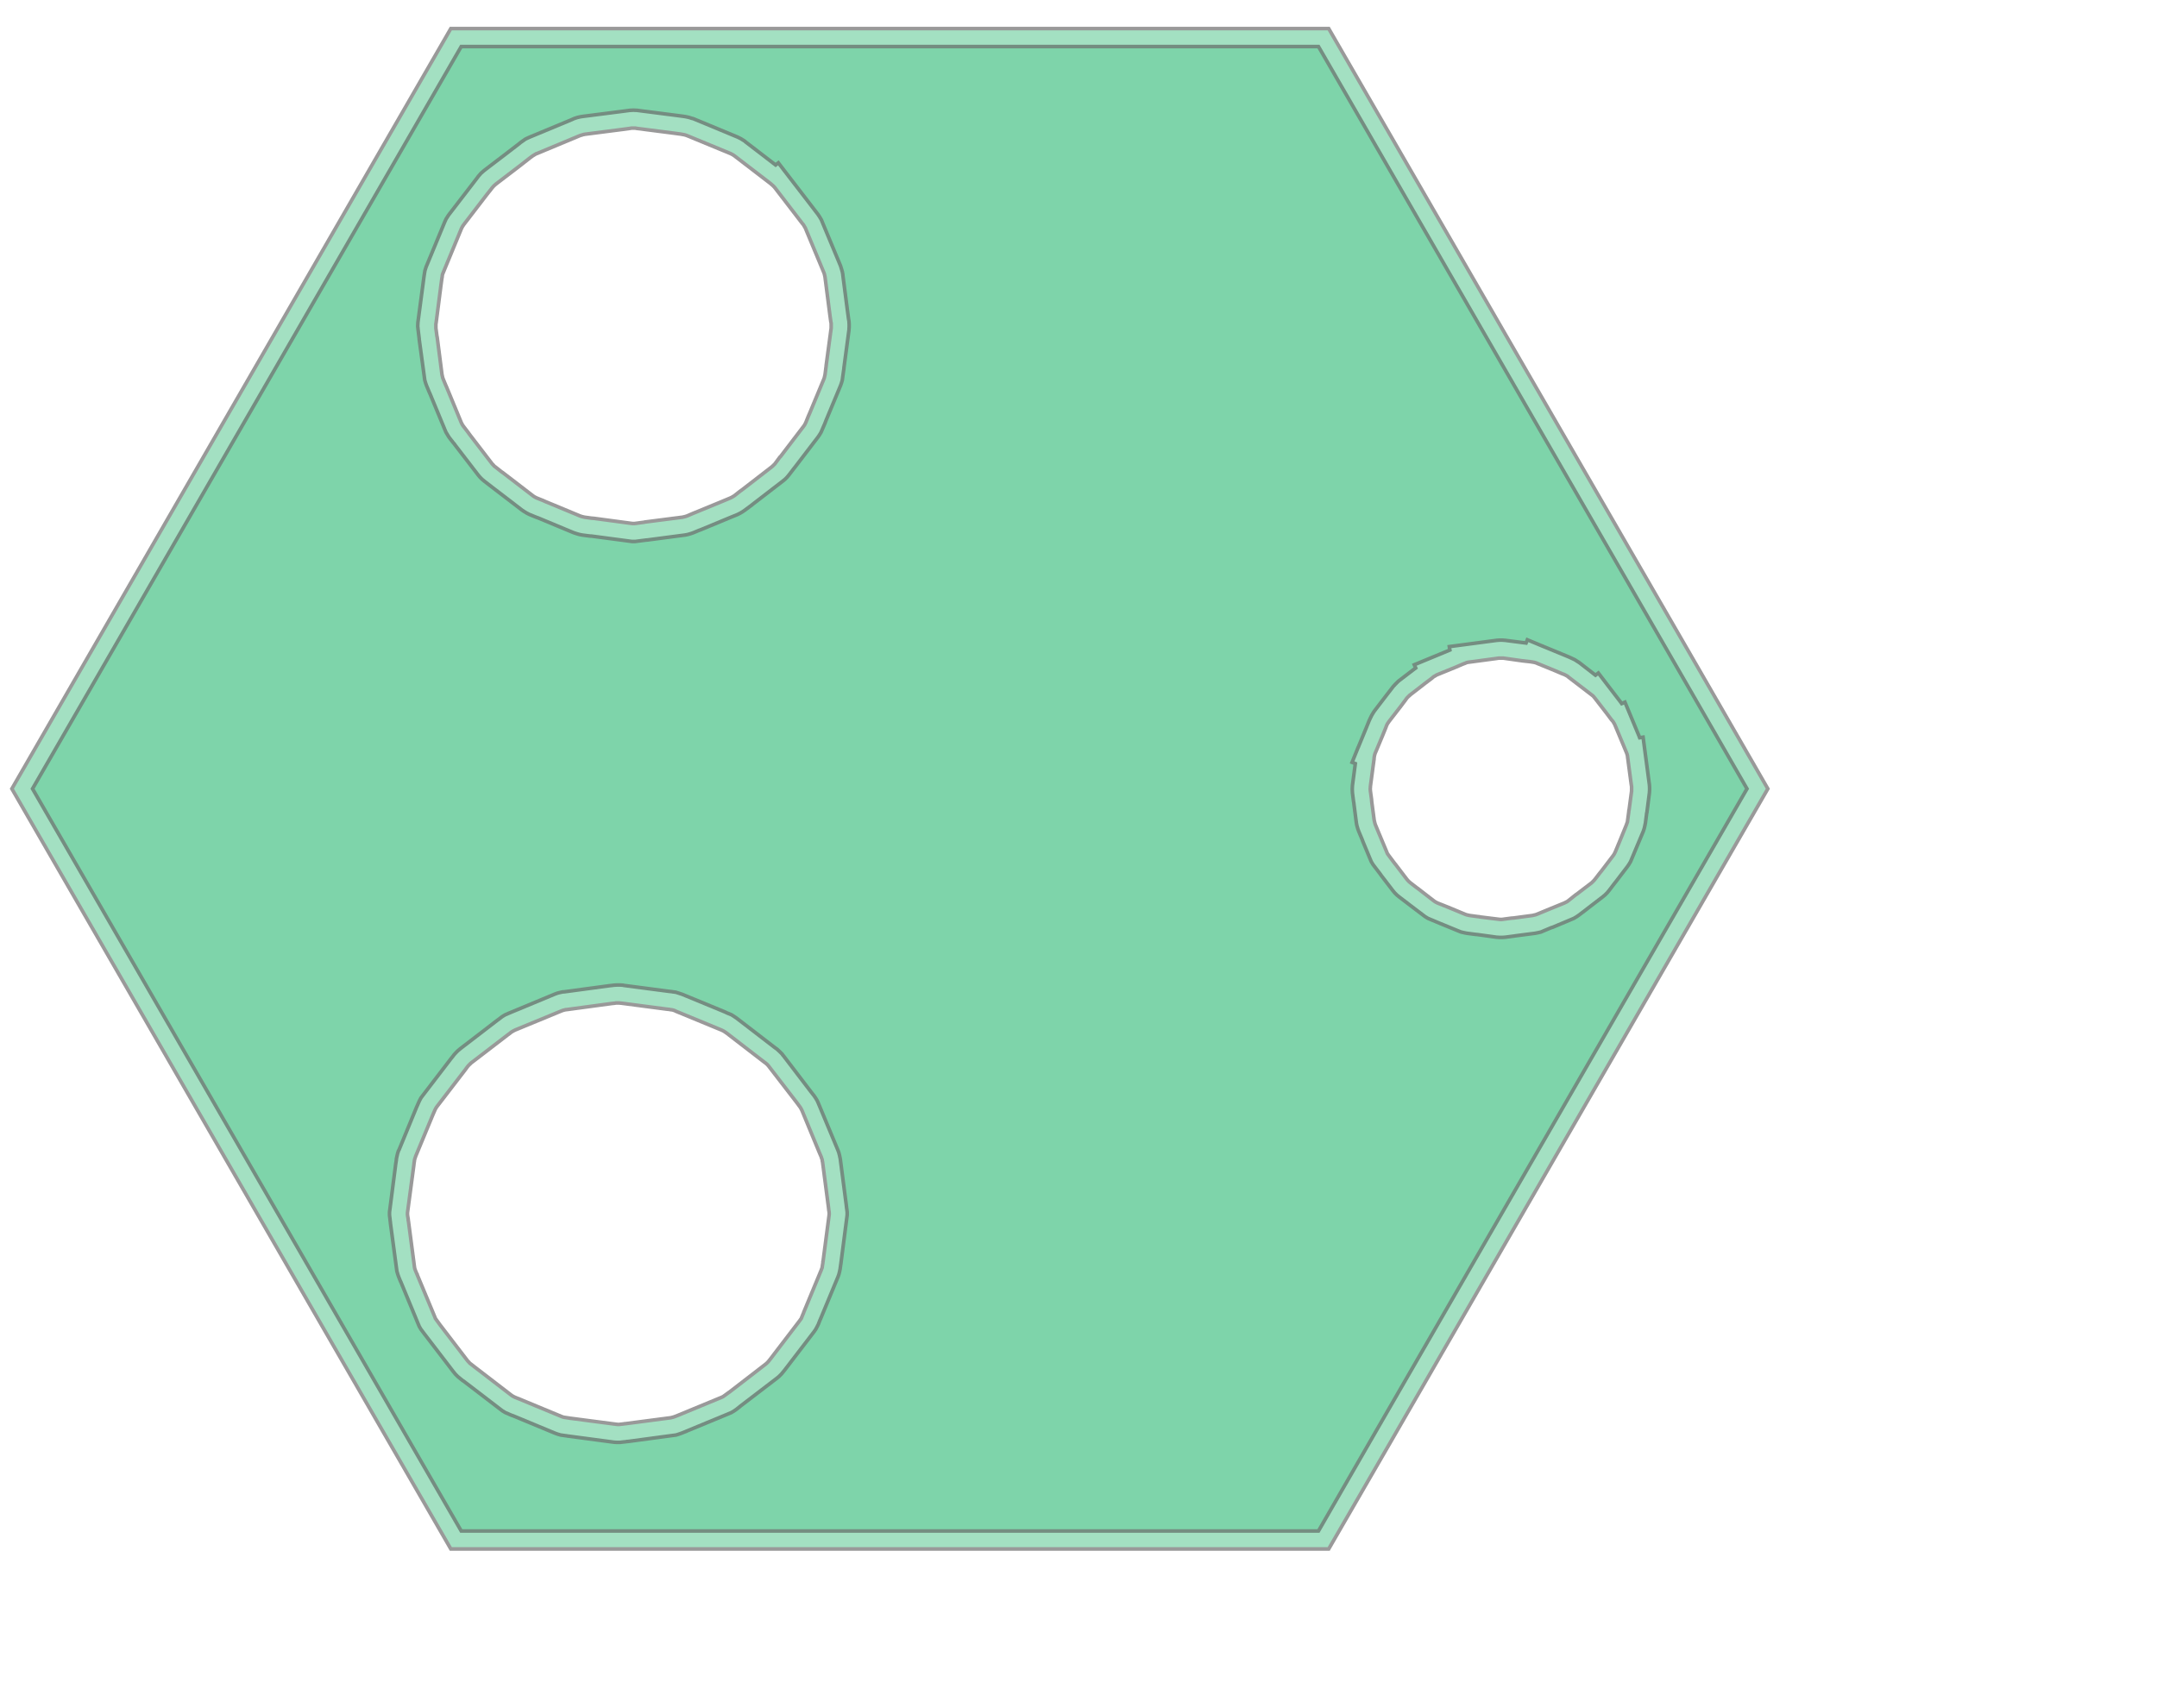
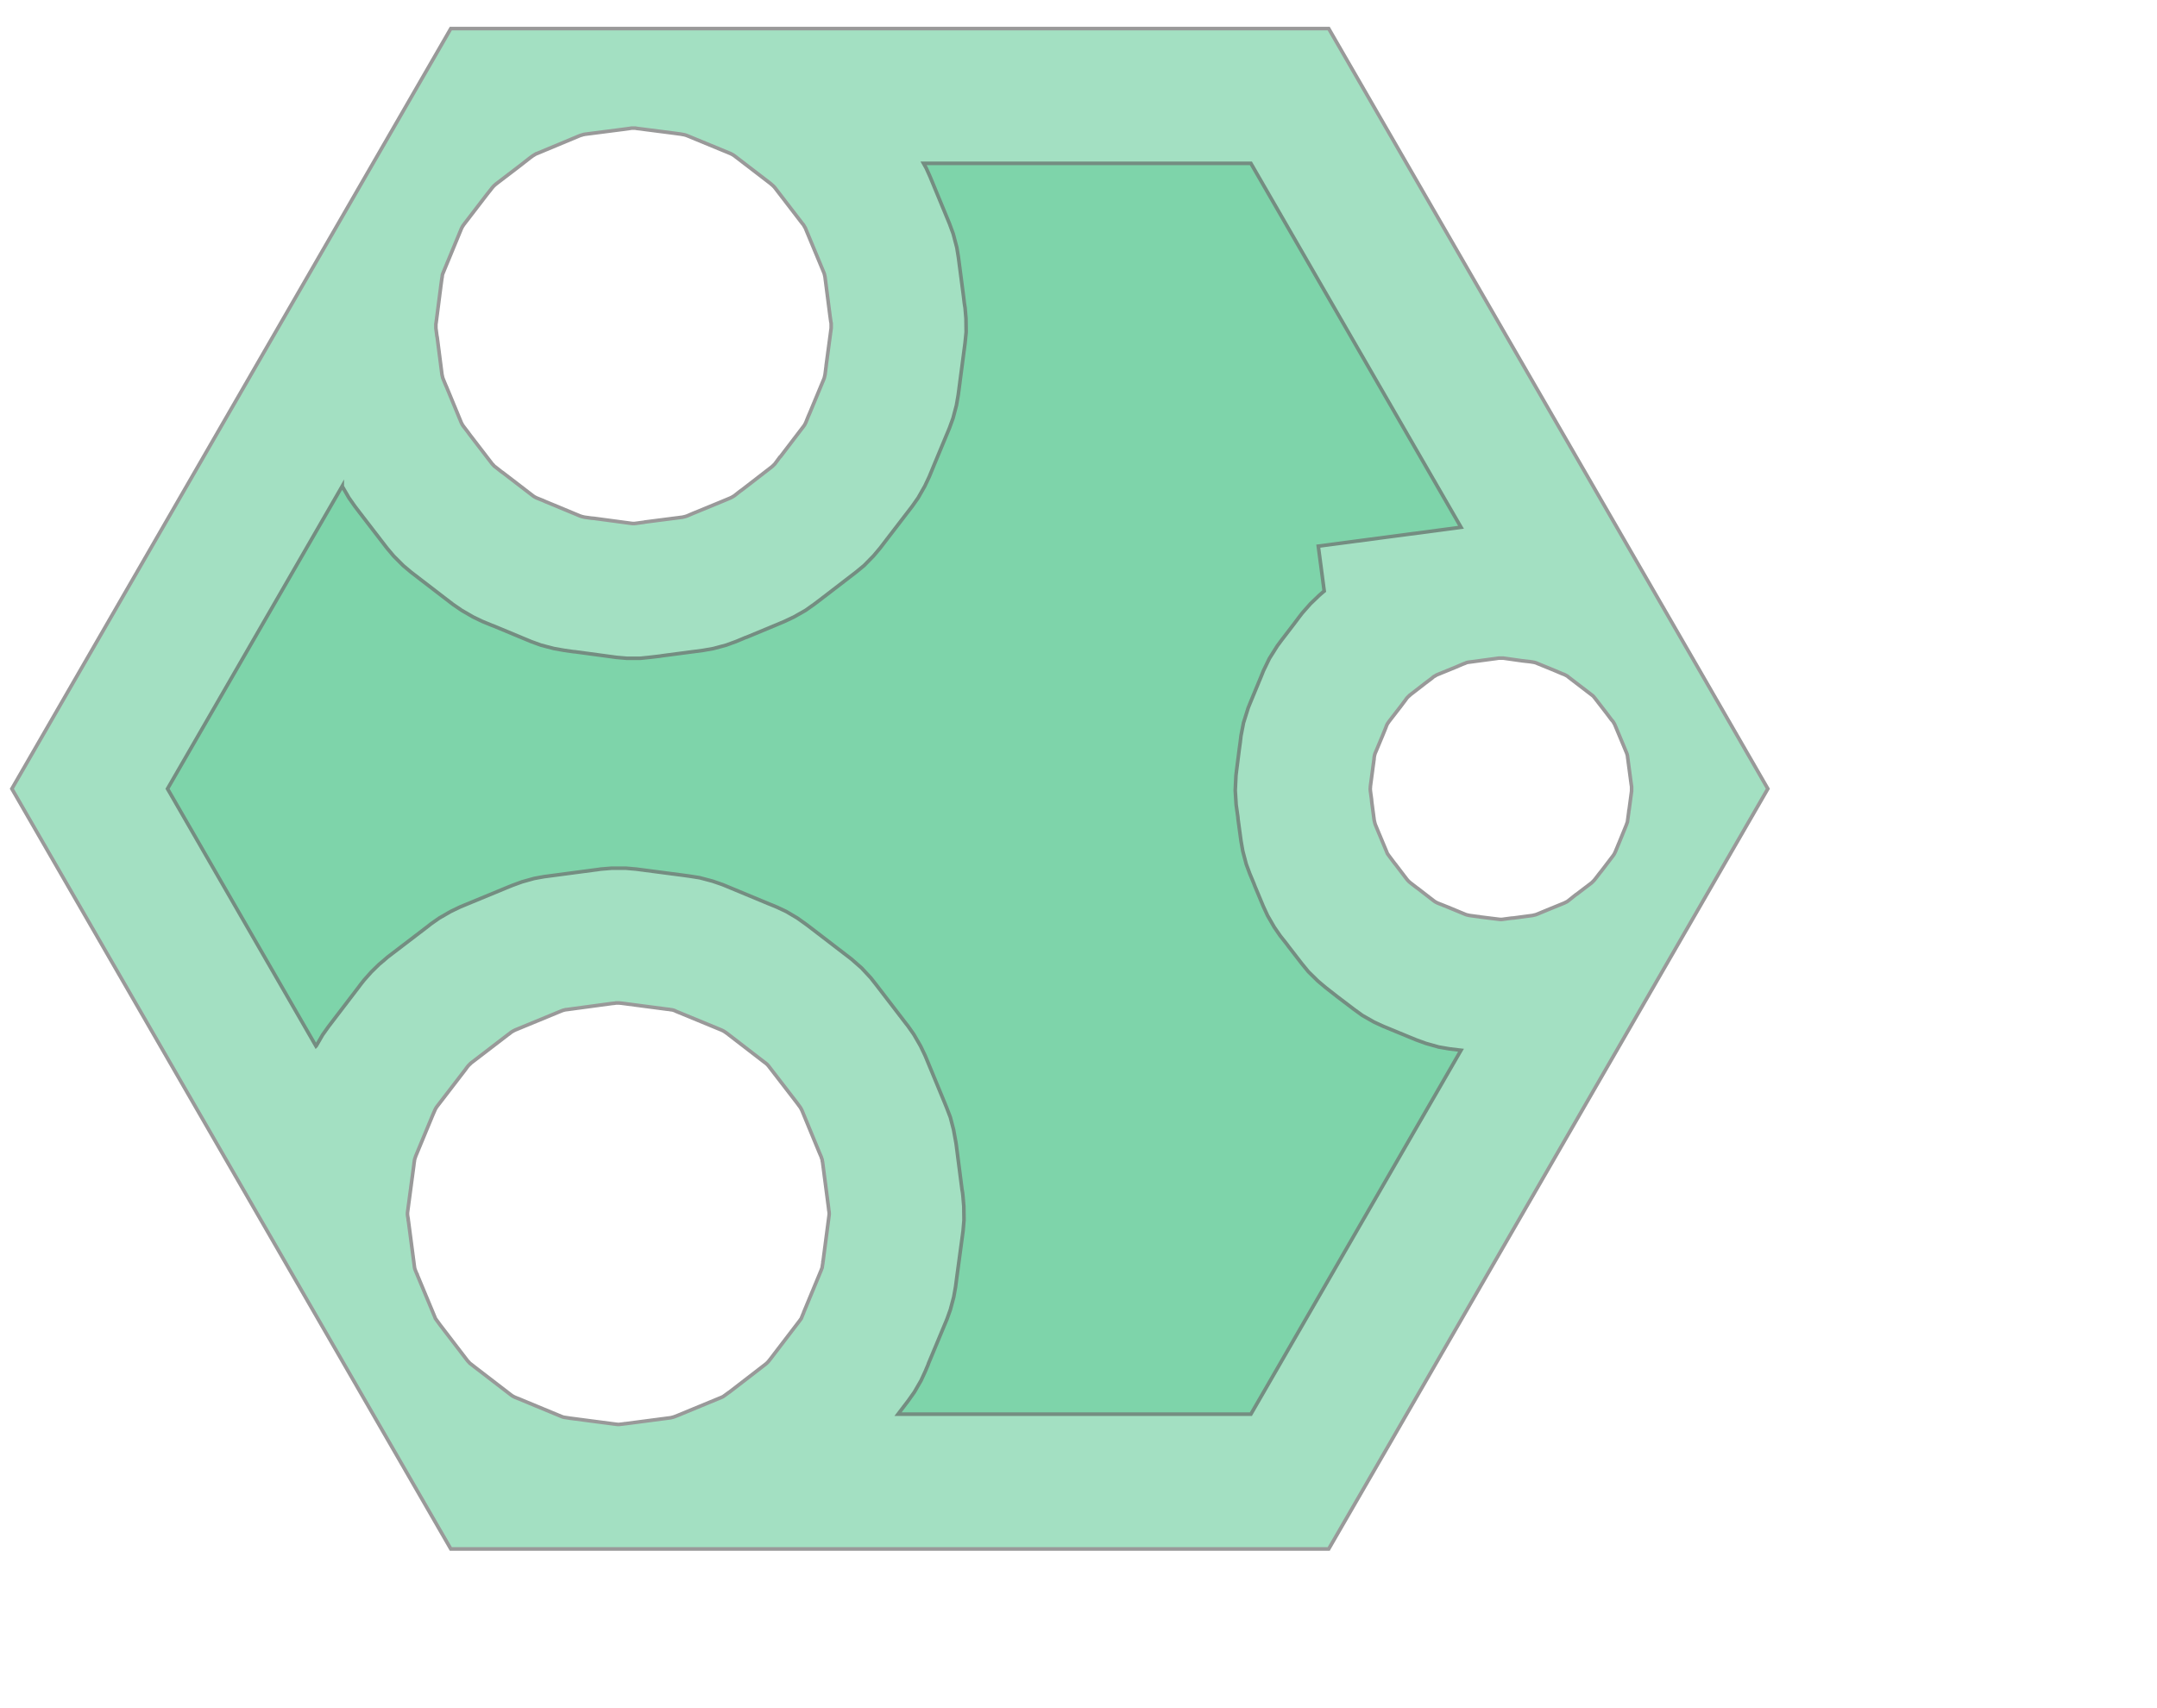
<svg xmlns="http://www.w3.org/2000/svg" viewBox="1.9 0.7 12 9.5">
  <path fill-rule="evenodd" fill="#66cc99" stroke="#555555" stroke-width="0.02" opacity="0.6" d="M 1.966,5.089 L 4.408,0.859 L 9.292,0.859 L 11.389,4.489 L 11.735,5.089 L 9.639,8.719 L 9.292,9.319 L 4.408,9.319 L 1.966,5.089 z M 9.531,5.157 L 9.53,5.146 L 9.524,5.102 L 9.523,5.09 L 9.524,5.078 L 9.524,5.075 L 9.538,4.97 L 9.544,4.926 L 9.545,4.913 L 9.547,4.903 L 9.55,4.892 L 9.552,4.888 L 9.552,4.888 L 9.593,4.79 L 9.61,4.748 L 9.614,4.737 L 9.619,4.727 L 9.626,4.717 L 9.628,4.714 L 9.693,4.63 L 9.72,4.594 L 9.727,4.584 L 9.734,4.577 L 9.742,4.57 L 9.742,4.569 L 9.746,4.566 L 9.83,4.501 L 9.866,4.474 L 9.875,4.466 L 9.884,4.461 L 9.892,4.456 L 9.899,4.453 L 9.899,4.453 L 9.997,4.413 L 10.039,4.395 L 10.05,4.391 L 10.059,4.387 L 10.068,4.385 L 10.076,4.384 L 10.076,4.384 L 10.225,4.364 L 10.238,4.362 L 10.246,4.362 L 10.254,4.362 L 10.263,4.362 L 10.369,4.377 L 10.413,4.382 L 10.426,4.384 L 10.437,4.386 L 10.447,4.389 L 10.451,4.391 L 10.451,4.391 L 10.549,4.431 L 10.591,4.449 L 10.602,4.453 L 10.612,4.458 L 10.622,4.464 L 10.625,4.467 L 10.745,4.559 L 10.754,4.566 L 10.762,4.572 L 10.769,4.58 L 10.773,4.585 L 10.773,4.585 L 10.838,4.669 L 10.865,4.705 L 10.873,4.714 L 10.878,4.722 L 10.883,4.731 L 10.886,4.738 L 10.886,4.738 L 10.927,4.836 L 10.944,4.877 L 10.949,4.889 L 10.952,4.897 L 10.954,4.906 L 10.955,4.914 L 10.955,4.914 L 10.975,5.064 L 10.977,5.077 L 10.977,5.085 L 10.977,5.094 L 10.977,5.102 L 10.963,5.207 L 10.962,5.209 L 10.961,5.22 L 10.955,5.264 L 10.954,5.273 L 10.951,5.281 L 10.948,5.29 L 10.908,5.388 L 10.886,5.441 L 10.882,5.449 L 10.878,5.456 L 10.873,5.463 L 10.809,5.547 L 10.8,5.558 L 10.773,5.593 L 10.767,5.6 L 10.761,5.606 L 10.755,5.612 L 10.671,5.676 L 10.669,5.677 L 10.66,5.684 L 10.625,5.712 L 10.618,5.717 L 10.61,5.721 L 10.602,5.725 L 10.504,5.765 L 10.502,5.766 L 10.492,5.77 L 10.451,5.787 L 10.443,5.79 L 10.434,5.792 L 10.426,5.794 L 10.321,5.808 L 10.307,5.809 L 10.263,5.815 L 10.255,5.816 L 10.246,5.816 L 10.237,5.815 L 10.132,5.802 L 10.13,5.801 L 10.119,5.8 L 10.075,5.794 L 10.066,5.792 L 10.058,5.79 L 10.05,5.787 L 9.951,5.746 L 9.898,5.725 L 9.89,5.721 L 9.883,5.717 L 9.876,5.712 L 9.792,5.647 L 9.791,5.646 L 9.781,5.639 L 9.746,5.612 L 9.739,5.606 L 9.733,5.6 L 9.727,5.593 L 9.663,5.509 L 9.662,5.508 L 9.655,5.499 L 9.628,5.463 L 9.623,5.456 L 9.618,5.449 L 9.615,5.441 L 9.574,5.343 L 9.573,5.341 L 9.569,5.331 L 9.552,5.29 L 9.549,5.281 L 9.547,5.273 L 9.545,5.264 L 9.531,5.159 L 9.531,5.157 z M 5.649,1.441 L 5.686,1.446 L 5.697,1.448 L 5.708,1.45 L 5.718,1.453 L 5.72,1.454 L 5.723,1.455 L 5.963,1.554 L 5.973,1.559 L 5.983,1.565 L 5.984,1.566 L 5.987,1.568 L 6.155,1.697 L 6.185,1.72 L 6.193,1.727 L 6.2,1.733 L 6.207,1.74 L 6.212,1.746 L 6.212,1.746 L 6.341,1.914 L 6.364,1.944 L 6.37,1.951 L 6.375,1.96 L 6.38,1.968 L 6.384,1.978 L 6.483,2.216 L 6.486,2.224 L 6.488,2.233 L 6.49,2.242 L 6.49,2.243 L 6.517,2.453 L 6.522,2.489 L 6.524,2.499 L 6.524,2.508 L 6.524,2.517 L 6.524,2.526 L 6.496,2.735 L 6.496,2.737 L 6.49,2.784 L 6.488,2.793 L 6.486,2.802 L 6.483,2.81 L 6.402,3.005 L 6.397,3.016 L 6.383,3.051 L 6.379,3.059 L 6.375,3.066 L 6.37,3.073 L 6.241,3.242 L 6.239,3.243 L 6.211,3.281 L 6.205,3.287 L 6.199,3.293 L 6.192,3.299 L 6.025,3.428 L 6.023,3.429 L 6.015,3.435 L 5.986,3.458 L 5.978,3.463 L 5.971,3.467 L 5.963,3.471 L 5.92,3.489 L 5.767,3.552 L 5.757,3.556 L 5.75,3.559 L 5.722,3.571 L 5.713,3.574 L 5.705,3.576 L 5.696,3.578 L 5.486,3.605 L 5.483,3.606 L 5.475,3.607 L 5.438,3.612 L 5.429,3.613 L 5.42,3.613 L 5.411,3.612 L 5.202,3.584 L 5.199,3.584 L 5.189,3.583 L 5.153,3.578 L 5.144,3.576 L 5.136,3.574 L 5.127,3.571 L 4.932,3.49 L 4.921,3.485 L 4.886,3.471 L 4.878,3.467 L 4.871,3.463 L 4.864,3.458 L 4.696,3.329 L 4.694,3.328 L 4.686,3.322 L 4.657,3.299 L 4.65,3.294 L 4.644,3.287 L 4.638,3.281 L 4.509,3.113 L 4.508,3.111 L 4.502,3.103 L 4.479,3.073 L 4.474,3.066 L 4.47,3.059 L 4.466,3.051 L 4.385,2.855 L 4.38,2.844 L 4.366,2.81 L 4.363,2.802 L 4.361,2.793 L 4.359,2.785 L 4.332,2.575 L 4.331,2.572 L 4.325,2.526 L 4.325,2.514 L 4.325,2.502 L 4.326,2.498 L 4.353,2.288 L 4.358,2.251 L 4.36,2.24 L 4.361,2.23 L 4.364,2.221 L 4.365,2.219 L 4.367,2.214 L 4.462,1.984 L 4.466,1.974 L 4.47,1.966 L 4.475,1.957 L 4.476,1.956 L 4.48,1.95 L 4.609,1.782 L 4.632,1.753 L 4.639,1.744 L 4.647,1.735 L 4.656,1.727 L 4.658,1.725 L 4.798,1.618 L 4.849,1.578 L 4.856,1.573 L 4.864,1.567 L 4.874,1.561 L 4.884,1.555 L 4.888,1.554 L 5.118,1.458 L 5.128,1.454 L 5.138,1.451 L 5.148,1.448 L 5.15,1.448 L 5.154,1.447 L 5.364,1.42 L 5.401,1.415 L 5.413,1.413 L 5.424,1.413 L 5.436,1.413 L 5.439,1.414 L 5.649,1.441 z M 4.345,8.068 L 4.343,8.065 L 4.332,8.05 L 4.327,8.043 L 4.322,8.036 L 4.319,8.028 L 4.221,7.793 L 4.221,7.791 L 4.219,7.788 L 4.218,7.786 L 4.211,7.769 L 4.208,7.761 L 4.206,7.752 L 4.205,7.744 L 4.172,7.493 L 4.171,7.491 L 4.171,7.489 L 4.171,7.484 L 4.168,7.467 L 4.167,7.458 L 4.167,7.449 L 4.168,7.44 L 4.202,7.186 L 4.204,7.168 L 4.205,7.164 L 4.206,7.155 L 4.208,7.147 L 4.211,7.139 L 4.212,7.135 L 4.309,6.901 L 4.317,6.883 L 4.319,6.878 L 4.323,6.87 L 4.327,6.863 L 4.332,6.856 L 4.488,6.653 L 4.499,6.638 L 4.503,6.633 L 4.509,6.626 L 4.516,6.62 L 4.517,6.618 L 4.522,6.614 L 4.724,6.459 L 4.739,6.448 L 4.742,6.445 L 4.75,6.44 L 4.757,6.436 L 4.765,6.432 L 4.767,6.431 L 5.002,6.334 L 5.024,6.325 L 5.032,6.322 L 5.04,6.32 L 5.048,6.318 L 5.051,6.318 L 5.303,6.284 L 5.322,6.282 L 5.326,6.281 L 5.336,6.281 L 5.345,6.281 L 5.354,6.282 L 5.356,6.282 L 5.607,6.315 L 5.625,6.317 L 5.629,6.318 L 5.638,6.319 L 5.646,6.321 L 5.655,6.324 L 5.658,6.326 L 5.893,6.423 L 5.91,6.43 L 5.915,6.432 L 5.923,6.436 L 5.93,6.44 L 5.937,6.445 L 5.939,6.446 L 6.153,6.611 L 6.156,6.613 L 6.16,6.616 L 6.168,6.623 L 6.176,6.632 L 6.177,6.633 L 6.179,6.636 L 6.334,6.837 L 6.345,6.852 L 6.348,6.856 L 6.353,6.863 L 6.357,6.87 L 6.361,6.878 L 6.362,6.88 L 6.459,7.115 L 6.469,7.138 L 6.471,7.145 L 6.474,7.153 L 6.475,7.162 L 6.476,7.165 L 6.509,7.417 L 6.511,7.435 L 6.512,7.44 L 6.513,7.449 L 6.513,7.457 L 6.512,7.466 L 6.479,7.718 L 6.478,7.72 L 6.478,7.726 L 6.475,7.744 L 6.474,7.753 L 6.471,7.761 L 6.468,7.769 L 6.371,8.003 L 6.37,8.007 L 6.368,8.011 L 6.361,8.028 L 6.358,8.036 L 6.353,8.043 L 6.348,8.05 L 6.192,8.254 L 6.189,8.258 L 6.178,8.272 L 6.172,8.279 L 6.166,8.285 L 6.159,8.291 L 5.958,8.446 L 5.955,8.448 L 5.952,8.45 L 5.937,8.461 L 5.93,8.466 L 5.923,8.471 L 5.915,8.475 L 5.68,8.572 L 5.678,8.573 L 5.675,8.574 L 5.673,8.575 L 5.655,8.582 L 5.647,8.585 L 5.639,8.587 L 5.631,8.589 L 5.379,8.622 L 5.378,8.622 L 5.375,8.622 L 5.371,8.623 L 5.353,8.625 L 5.345,8.626 L 5.336,8.626 L 5.327,8.625 L 5.075,8.592 L 5.073,8.592 L 5.068,8.591 L 5.049,8.588 L 5.041,8.587 L 5.032,8.585 L 5.024,8.582 L 4.884,8.524 L 4.79,8.485 L 4.786,8.483 L 4.782,8.482 L 4.765,8.475 L 4.757,8.471 L 4.75,8.467 L 4.743,8.462 L 4.54,8.306 L 4.535,8.302 L 4.521,8.291 L 4.514,8.286 L 4.508,8.279 L 4.502,8.273 L 4.348,8.072 L 4.345,8.068 z" />
-   <path fill-rule="evenodd" fill="#66cc99" stroke="#555555" stroke-width="0.02" opacity="0.6" d="M 2.081,5.089 L 4.466,9.219 L 9.235,9.219 L 9.552,8.669 L 11.619,5.089 L 11.302,4.539 L 9.235,0.959 L 4.466,0.959 L 2.081,5.089 z M 9.432,5.17 L 9.43,5.159 L 9.424,5.112 L 9.423,5.091 L 9.424,5.07 L 9.425,5.063 L 9.439,4.957 L 9.44,4.949 L 9.422,4.942 L 9.456,4.858 L 9.457,4.857 L 9.458,4.854 L 9.5,4.752 L 9.517,4.71 L 9.523,4.697 L 9.532,4.679 L 9.543,4.661 L 9.548,4.654 L 9.613,4.569 L 9.641,4.533 L 9.65,4.521 L 9.662,4.508 L 9.675,4.495 L 9.678,4.492 L 9.684,4.487 L 9.769,4.422 L 9.776,4.417 L 9.768,4.399 L 9.959,4.32 L 9.966,4.317 L 9.963,4.298 L 10.212,4.265 L 10.227,4.263 L 10.242,4.262 L 10.258,4.262 L 10.273,4.263 L 10.382,4.277 L 10.39,4.278 L 10.397,4.26 L 10.481,4.295 L 10.482,4.295 L 10.486,4.297 L 10.588,4.339 L 10.629,4.356 L 10.642,4.362 L 10.661,4.371 L 10.678,4.382 L 10.686,4.387 L 10.776,4.457 L 10.792,4.445 L 10.917,4.608 L 10.922,4.615 L 10.94,4.607 L 11.019,4.797 L 11.022,4.805 L 11.041,4.802 L 11.074,5.051 L 11.076,5.066 L 11.077,5.081 L 11.077,5.098 L 11.076,5.113 L 11.062,5.222 L 11.061,5.224 L 11.06,5.233 L 11.054,5.279 L 11.051,5.294 L 11.047,5.311 L 11.042,5.326 L 11,5.426 L 10.977,5.481 L 10.971,5.495 L 10.962,5.51 L 10.953,5.523 L 10.888,5.608 L 10.88,5.618 L 10.851,5.656 L 10.841,5.668 L 10.829,5.68 L 10.817,5.69 L 10.731,5.756 L 10.73,5.757 L 10.721,5.764 L 10.684,5.792 L 10.671,5.801 L 10.656,5.81 L 10.642,5.816 L 10.542,5.858 L 10.54,5.859 L 10.53,5.862 L 10.487,5.88 L 10.473,5.886 L 10.456,5.89 L 10.441,5.893 L 10.333,5.907 L 10.32,5.909 L 10.274,5.915 L 10.259,5.916 L 10.242,5.916 L 10.226,5.915 L 10.117,5.9 L 10.115,5.9 L 10.106,5.899 L 10.06,5.893 L 10.045,5.89 L 10.028,5.886 L 10.013,5.88 L 9.913,5.839 L 9.858,5.816 L 9.844,5.81 L 9.829,5.801 L 9.817,5.792 L 9.73,5.726 L 9.729,5.725 L 9.721,5.719 L 9.683,5.69 L 9.671,5.68 L 9.659,5.668 L 9.649,5.656 L 9.583,5.57 L 9.582,5.568 L 9.576,5.56 L 9.547,5.522 L 9.538,5.51 L 9.529,5.495 L 9.523,5.481 L 9.481,5.38 L 9.481,5.379 L 9.477,5.369 L 9.459,5.326 L 9.454,5.312 L 9.449,5.295 L 9.446,5.28 L 9.432,5.172 L 9.432,5.17 z M 5.662,1.342 L 5.7,1.347 L 5.713,1.349 L 5.732,1.353 L 5.751,1.359 L 5.756,1.36 L 5.761,1.362 L 6.004,1.463 L 6.022,1.472 L 6.038,1.482 L 6.043,1.485 L 6.047,1.489 L 6.215,1.618 L 6.23,1.606 L 6.42,1.853 L 6.443,1.883 L 6.45,1.892 L 6.46,1.907 L 6.47,1.924 L 6.476,1.939 L 6.576,2.179 L 6.581,2.195 L 6.586,2.212 L 6.589,2.228 L 6.589,2.231 L 6.616,2.439 L 6.621,2.476 L 6.623,2.487 L 6.624,2.503 L 6.624,2.521 L 6.623,2.537 L 6.595,2.747 L 6.595,2.75 L 6.588,2.799 L 6.586,2.815 L 6.581,2.832 L 6.576,2.846 L 6.494,3.043 L 6.49,3.054 L 6.474,3.091 L 6.468,3.105 L 6.459,3.12 L 6.45,3.133 L 6.32,3.303 L 6.319,3.304 L 6.289,3.343 L 6.279,3.355 L 6.267,3.367 L 6.255,3.377 L 6.086,3.507 L 6.084,3.509 L 6.076,3.515 L 6.045,3.538 L 6.032,3.547 L 6.017,3.556 L 6.003,3.563 L 5.959,3.581 L 5.805,3.645 L 5.795,3.649 L 5.789,3.651 L 5.758,3.664 L 5.744,3.669 L 5.727,3.674 L 5.712,3.677 L 5.499,3.705 L 5.496,3.705 L 5.488,3.706 L 5.449,3.711 L 5.433,3.713 L 5.416,3.713 L 5.401,3.711 L 5.19,3.683 L 5.186,3.683 L 5.176,3.682 L 5.138,3.677 L 5.123,3.674 L 5.106,3.669 L 5.091,3.664 L 4.894,3.582 L 4.883,3.578 L 4.846,3.563 L 4.832,3.556 L 4.817,3.547 L 4.805,3.539 L 4.634,3.408 L 4.633,3.407 L 4.625,3.401 L 4.594,3.377 L 4.582,3.367 L 4.57,3.355 L 4.56,3.343 L 4.43,3.174 L 4.429,3.172 L 4.422,3.164 L 4.398,3.133 L 4.39,3.12 L 4.381,3.105 L 4.375,3.091 L 4.293,2.893 L 4.288,2.882 L 4.273,2.846 L 4.268,2.832 L 4.263,2.815 L 4.261,2.8 L 4.232,2.587 L 4.232,2.584 L 4.226,2.535 L 4.224,2.515 L 4.225,2.493 L 4.226,2.486 L 4.254,2.275 L 4.259,2.237 L 4.261,2.224 L 4.264,2.206 L 4.269,2.19 L 4.271,2.184 L 4.274,2.177 L 4.37,1.945 L 4.375,1.933 L 4.382,1.918 L 4.391,1.904 L 4.394,1.899 L 4.4,1.891 L 4.53,1.722 L 4.553,1.692 L 4.562,1.68 L 4.576,1.664 L 4.592,1.65 L 4.597,1.646 L 4.737,1.539 L 4.789,1.499 L 4.796,1.493 L 4.806,1.486 L 4.823,1.474 L 4.842,1.465 L 4.849,1.462 L 5.08,1.366 L 5.093,1.36 L 5.111,1.354 L 5.128,1.35 L 5.134,1.349 L 5.14,1.348 L 5.351,1.321 L 5.389,1.316 L 5.404,1.314 L 5.424,1.313 L 5.445,1.314 L 5.452,1.315 L 5.662,1.342 z M 4.267,8.13 L 4.263,8.125 L 4.251,8.109 L 4.242,8.097 L 4.233,8.082 L 4.227,8.068 L 4.129,7.831 L 4.128,7.83 L 4.127,7.827 L 4.126,7.825 L 4.118,7.805 L 4.113,7.791 L 4.108,7.774 L 4.106,7.759 L 4.072,7.506 L 4.072,7.505 L 4.072,7.501 L 4.071,7.497 L 4.069,7.478 L 4.067,7.462 L 4.067,7.444 L 4.069,7.429 L 4.102,7.173 L 4.105,7.155 L 4.105,7.15 L 4.108,7.135 L 4.112,7.118 L 4.117,7.103 L 4.12,7.098 L 4.217,6.862 L 4.225,6.844 L 4.228,6.837 L 4.234,6.824 L 4.242,6.809 L 4.251,6.797 L 4.408,6.592 L 4.42,6.577 L 4.426,6.569 L 4.437,6.557 L 4.448,6.546 L 4.453,6.542 L 4.46,6.536 L 4.663,6.38 L 4.678,6.369 L 4.683,6.365 L 4.695,6.356 L 4.71,6.347 L 4.724,6.341 L 4.728,6.339 L 4.964,6.241 L 4.988,6.231 L 5.002,6.226 L 5.018,6.222 L 5.032,6.219 L 5.038,6.219 L 5.29,6.185 L 5.308,6.183 L 5.315,6.182 L 5.331,6.181 L 5.35,6.181 L 5.366,6.182 L 5.369,6.183 L 5.62,6.216 L 5.638,6.218 L 5.643,6.219 L 5.659,6.221 L 5.675,6.226 L 5.69,6.231 L 5.696,6.233 L 5.931,6.33 L 5.948,6.338 L 5.956,6.341 L 5.97,6.347 L 5.984,6.356 L 5.996,6.364 L 6,6.367 L 6.213,6.531 L 6.216,6.533 L 6.223,6.538 L 6.238,6.552 L 6.252,6.566 L 6.255,6.571 L 6.258,6.574 L 6.413,6.777 L 6.424,6.791 L 6.428,6.796 L 6.437,6.809 L 6.446,6.824 L 6.452,6.837 L 6.454,6.842 L 6.552,7.077 L 6.562,7.101 L 6.567,7.115 L 6.571,7.131 L 6.574,7.145 L 6.575,7.151 L 6.608,7.404 L 6.61,7.422 L 6.611,7.428 L 6.613,7.444 L 6.613,7.462 L 6.611,7.477 L 6.578,7.732 L 6.578,7.733 L 6.577,7.738 L 6.574,7.76 L 6.571,7.775 L 6.567,7.791 L 6.562,7.805 L 6.464,8.041 L 6.462,8.045 L 6.46,8.05 L 6.453,8.068 L 6.446,8.082 L 6.438,8.097 L 6.429,8.11 L 6.272,8.315 L 6.269,8.319 L 6.257,8.334 L 6.247,8.346 L 6.234,8.359 L 6.222,8.369 L 6.018,8.525 L 6.015,8.528 L 6.012,8.53 L 5.997,8.542 L 5.984,8.551 L 5.969,8.56 L 5.955,8.566 L 5.718,8.664 L 5.717,8.665 L 5.714,8.666 L 5.711,8.667 L 5.691,8.675 L 5.677,8.68 L 5.661,8.685 L 5.646,8.687 L 5.393,8.721 L 5.391,8.721 L 5.388,8.721 L 5.384,8.722 L 5.365,8.724 L 5.349,8.726 L 5.331,8.726 L 5.316,8.725 L 5.061,8.691 L 5.06,8.691 L 5.055,8.69 L 5.033,8.687 L 5.019,8.685 L 5.002,8.68 L 4.988,8.675 L 4.846,8.616 L 4.752,8.577 L 4.748,8.576 L 4.743,8.574 L 4.725,8.566 L 4.711,8.56 L 4.696,8.551 L 4.684,8.542 L 4.479,8.385 L 4.474,8.382 L 4.458,8.369 L 4.447,8.36 L 4.434,8.347 L 4.424,8.335 L 4.27,8.134 L 4.267,8.13 z" />
+   <path fill-rule="evenodd" fill="#66cc99" stroke="#555555" stroke-width="0.02" opacity="0.6" d="M 2.832,5.089 L 3.658,6.521 L 3.659,6.52 L 3.695,6.458 L 3.727,6.413 L 3.892,6.197 L 3.907,6.177 L 3.926,6.153 L 3.966,6.108 L 4.009,6.066 L 4.033,6.046 L 4.056,6.026 L 4.268,5.864 L 4.281,5.854 L 4.296,5.842 L 4.343,5.809 L 4.407,5.772 L 4.459,5.747 L 4.478,5.739 L 4.715,5.641 L 4.752,5.626 L 4.804,5.607 L 4.872,5.588 L 4.927,5.578 L 4.95,5.575 L 5.206,5.541 L 5.222,5.539 L 5.242,5.536 L 5.303,5.531 L 5.382,5.531 L 5.439,5.536 L 5.706,5.571 L 5.72,5.573 L 5.735,5.575 L 5.792,5.584 L 5.864,5.603 L 5.919,5.622 L 5.941,5.631 L 6.179,5.73 L 6.199,5.738 L 6.223,5.748 L 6.274,5.772 L 6.335,5.808 L 6.38,5.84 L 6.395,5.851 L 6.606,6.013 L 6.61,6.016 L 6.636,6.036 L 6.693,6.086 L 6.745,6.142 L 6.763,6.165 L 6.771,6.175 L 6.93,6.382 L 6.94,6.395 L 6.951,6.409 L 6.984,6.456 L 7.021,6.52 L 7.046,6.572 L 7.054,6.591 L 7.152,6.828 L 7.167,6.865 L 7.187,6.917 L 7.205,6.986 L 7.215,7.041 L 7.219,7.063 L 7.252,7.319 L 7.255,7.336 L 7.257,7.354 L 7.262,7.413 L 7.263,7.489 L 7.258,7.548 L 7.222,7.815 L 7.221,7.823 L 7.216,7.861 L 7.206,7.917 L 7.187,7.988 L 7.168,8.041 L 7.065,8.288 L 7.064,8.292 L 7.048,8.33 L 7.024,8.382 L 6.987,8.446 L 6.953,8.494 L 6.896,8.569 L 8.859,8.569 L 8.989,8.344 L 10.028,6.544 L 10.019,6.543 L 9.962,6.536 L 9.904,6.526 L 9.833,6.506 L 9.778,6.486 L 9.664,6.439 L 9.596,6.411 L 9.544,6.387 L 9.479,6.35 L 9.432,6.316 L 9.336,6.243 L 9.326,6.235 L 9.276,6.196 L 9.232,6.159 L 9.179,6.107 L 9.143,6.063 L 9.068,5.966 L 9.06,5.955 L 9.022,5.907 L 8.989,5.859 L 8.952,5.795 L 8.928,5.743 L 8.88,5.628 L 8.876,5.617 L 8.853,5.562 L 8.833,5.508 L 8.814,5.436 L 8.804,5.379 L 8.787,5.254 L 8.787,5.249 L 8.786,5.242 L 8.777,5.178 L 8.772,5.098 L 8.776,5.015 L 8.78,4.982 L 8.794,4.872 L 8.8,4.828 L 8.804,4.794 L 8.818,4.722 L 8.844,4.639 L 8.859,4.602 L 8.9,4.503 L 8.917,4.462 L 8.929,4.432 L 8.962,4.364 L 9.006,4.294 L 9.029,4.263 L 9.098,4.173 L 9.125,4.137 L 9.145,4.111 L 9.19,4.06 L 9.239,4.013 L 9.262,3.993 L 9.267,3.989 L 9.234,3.739 L 10.028,3.634 L 8.859,1.609 L 7.038,1.609 L 7.053,1.636 L 7.075,1.685 L 7.182,1.944 L 7.203,2.001 L 7.223,2.077 L 7.232,2.132 L 7.261,2.354 L 7.265,2.388 L 7.269,2.413 L 7.274,2.472 L 7.275,2.548 L 7.269,2.608 L 7.24,2.828 L 7.24,2.829 L 7.231,2.897 L 7.221,2.955 L 7.202,3.027 L 7.182,3.082 L 7.095,3.291 L 7.091,3.301 L 7.07,3.352 L 7.045,3.405 L 7.008,3.47 L 6.975,3.517 L 6.836,3.698 L 6.797,3.749 L 6.759,3.794 L 6.707,3.847 L 6.662,3.884 L 6.484,4.021 L 6.481,4.023 L 6.471,4.031 L 6.43,4.062 L 6.382,4.096 L 6.317,4.133 L 6.264,4.158 L 6.207,4.182 L 6.053,4.246 L 6.046,4.248 L 6.042,4.25 L 5.994,4.27 L 5.939,4.29 L 5.868,4.309 L 5.811,4.319 L 5.583,4.349 L 5.571,4.351 L 5.52,4.357 L 5.462,4.363 L 5.387,4.363 L 5.33,4.358 L 5.108,4.328 L 5.101,4.327 L 5.089,4.326 L 5.04,4.319 L 4.983,4.309 L 4.91,4.29 L 4.855,4.27 L 4.646,4.183 L 4.635,4.179 L 4.584,4.158 L 4.532,4.133 L 4.468,4.096 L 4.42,4.063 L 4.239,3.924 L 4.23,3.917 L 4.187,3.884 L 4.143,3.847 L 4.09,3.794 L 4.053,3.75 L 3.916,3.572 L 3.914,3.569 L 3.906,3.559 L 3.874,3.517 L 3.841,3.47 L 3.804,3.406 L 3.804,3.405 L 2.832,5.089 z" />
</svg>
